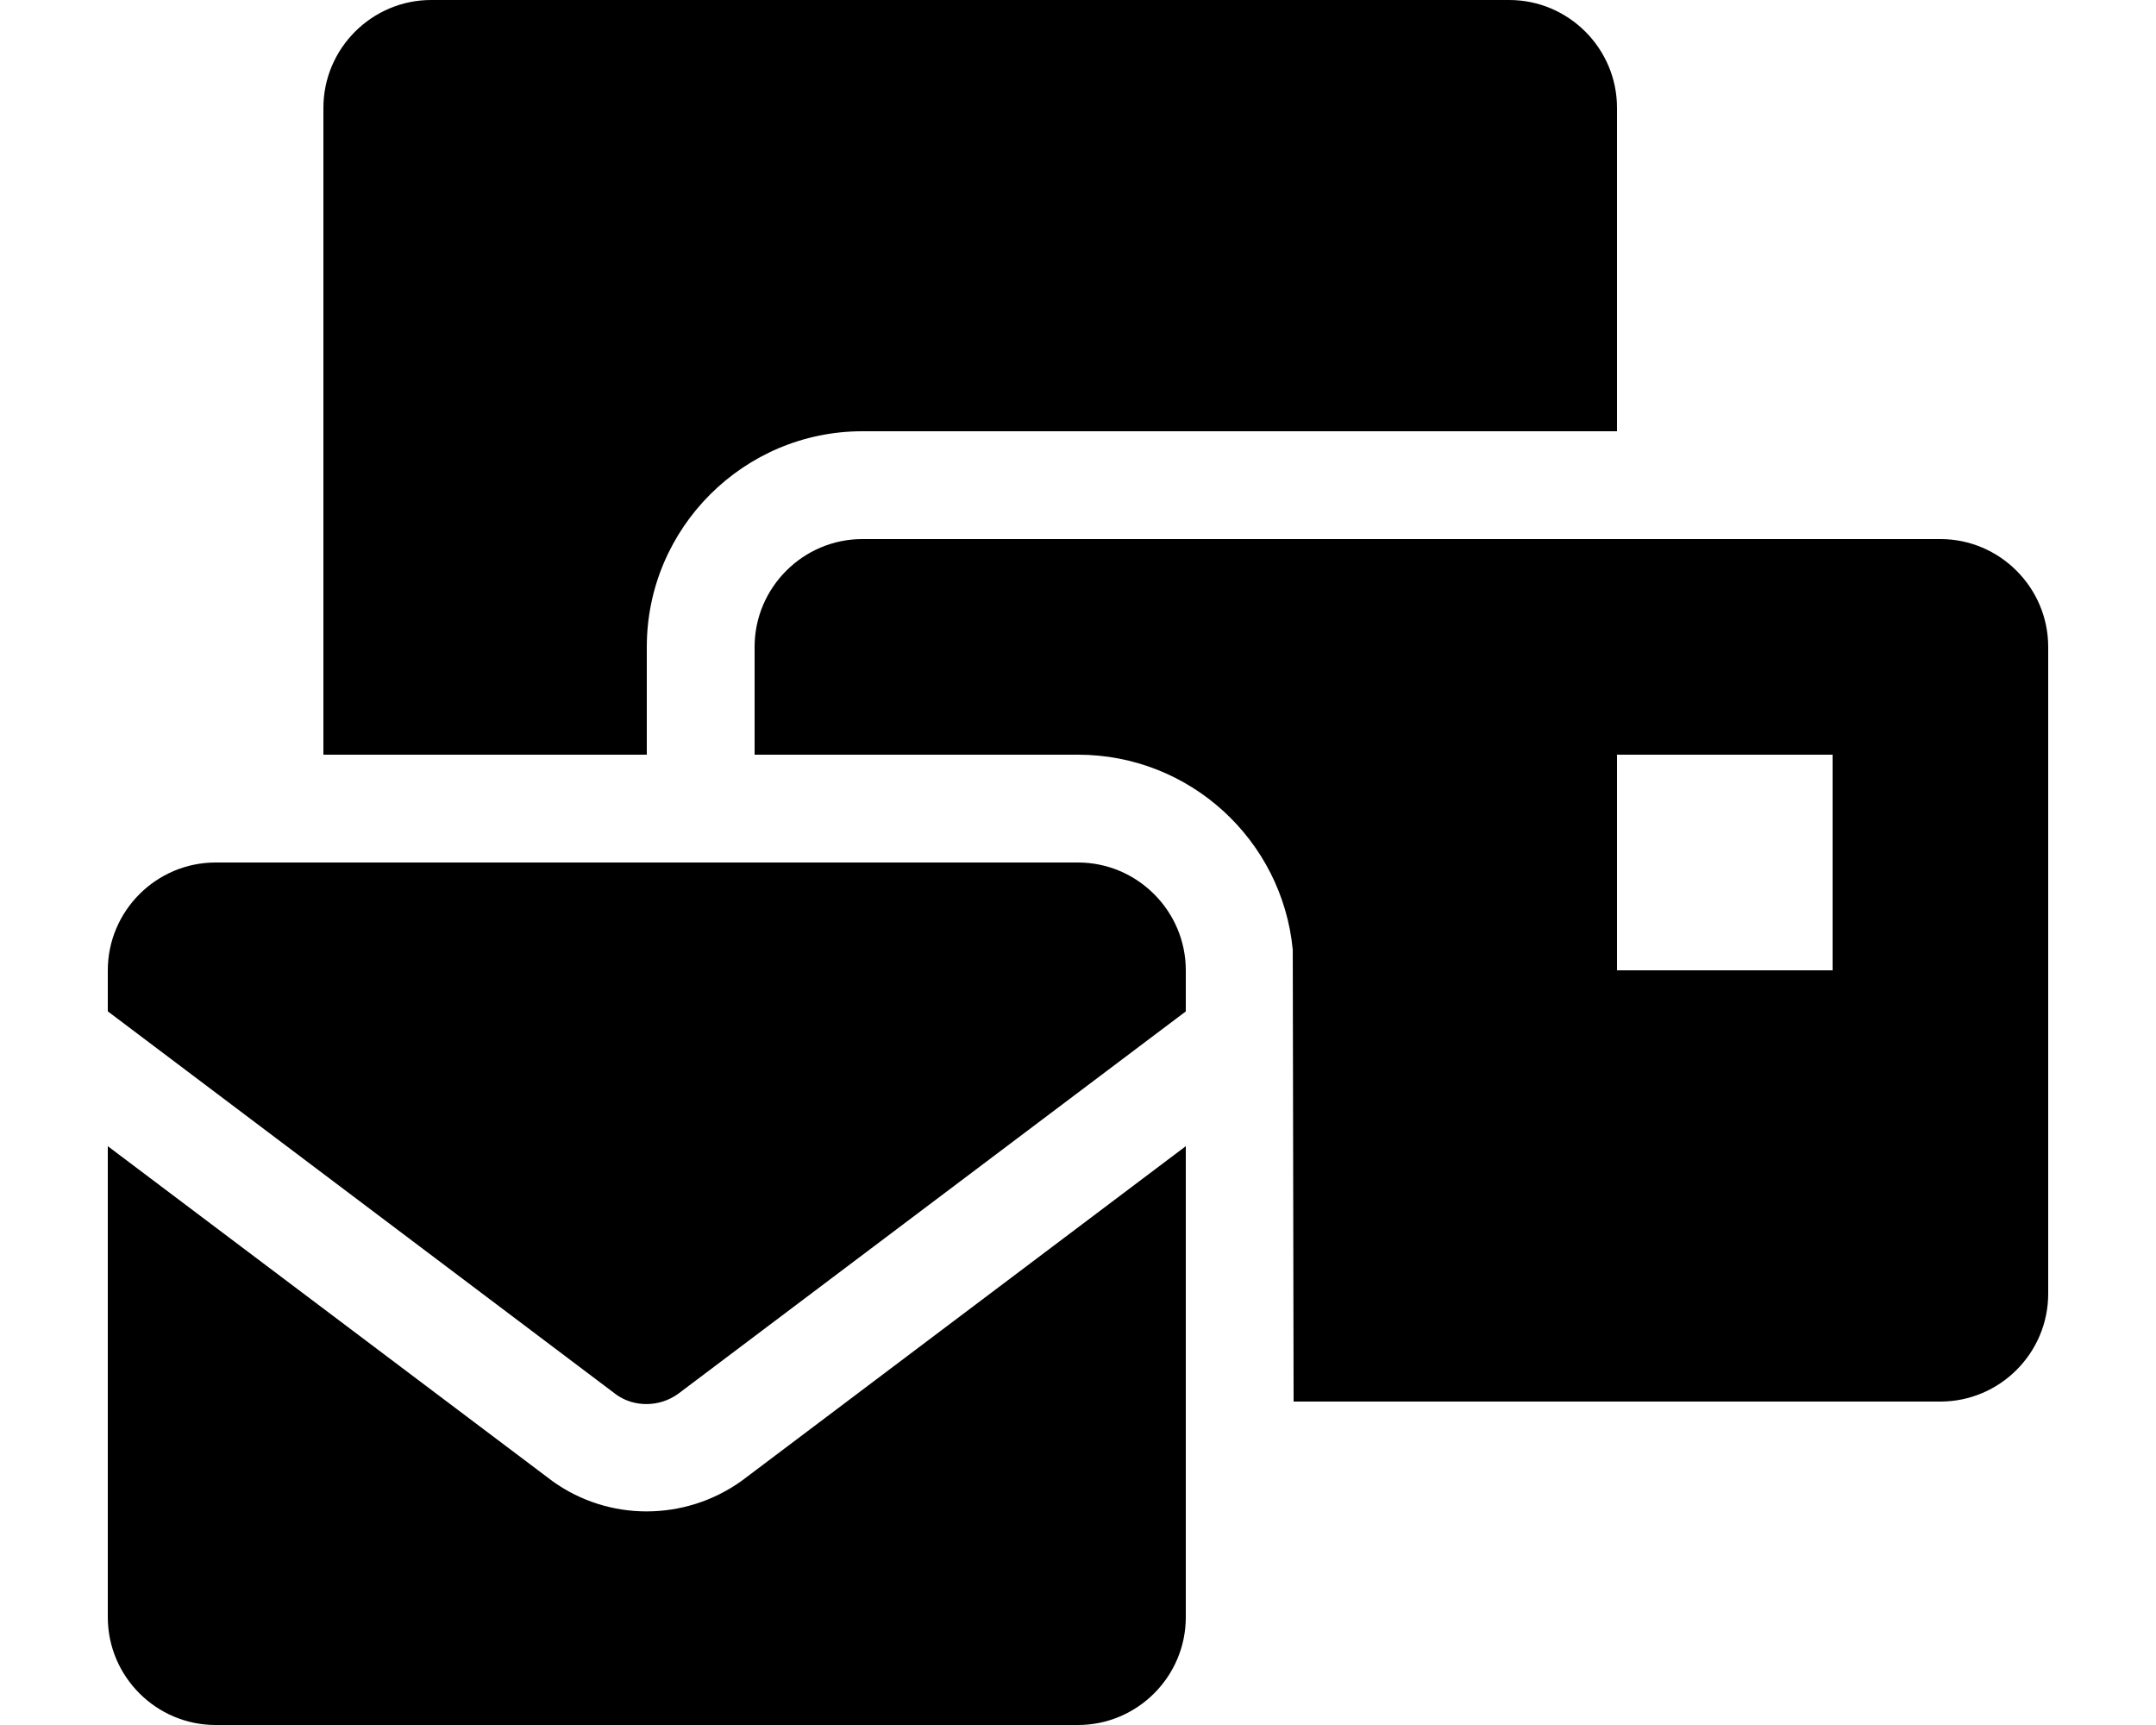
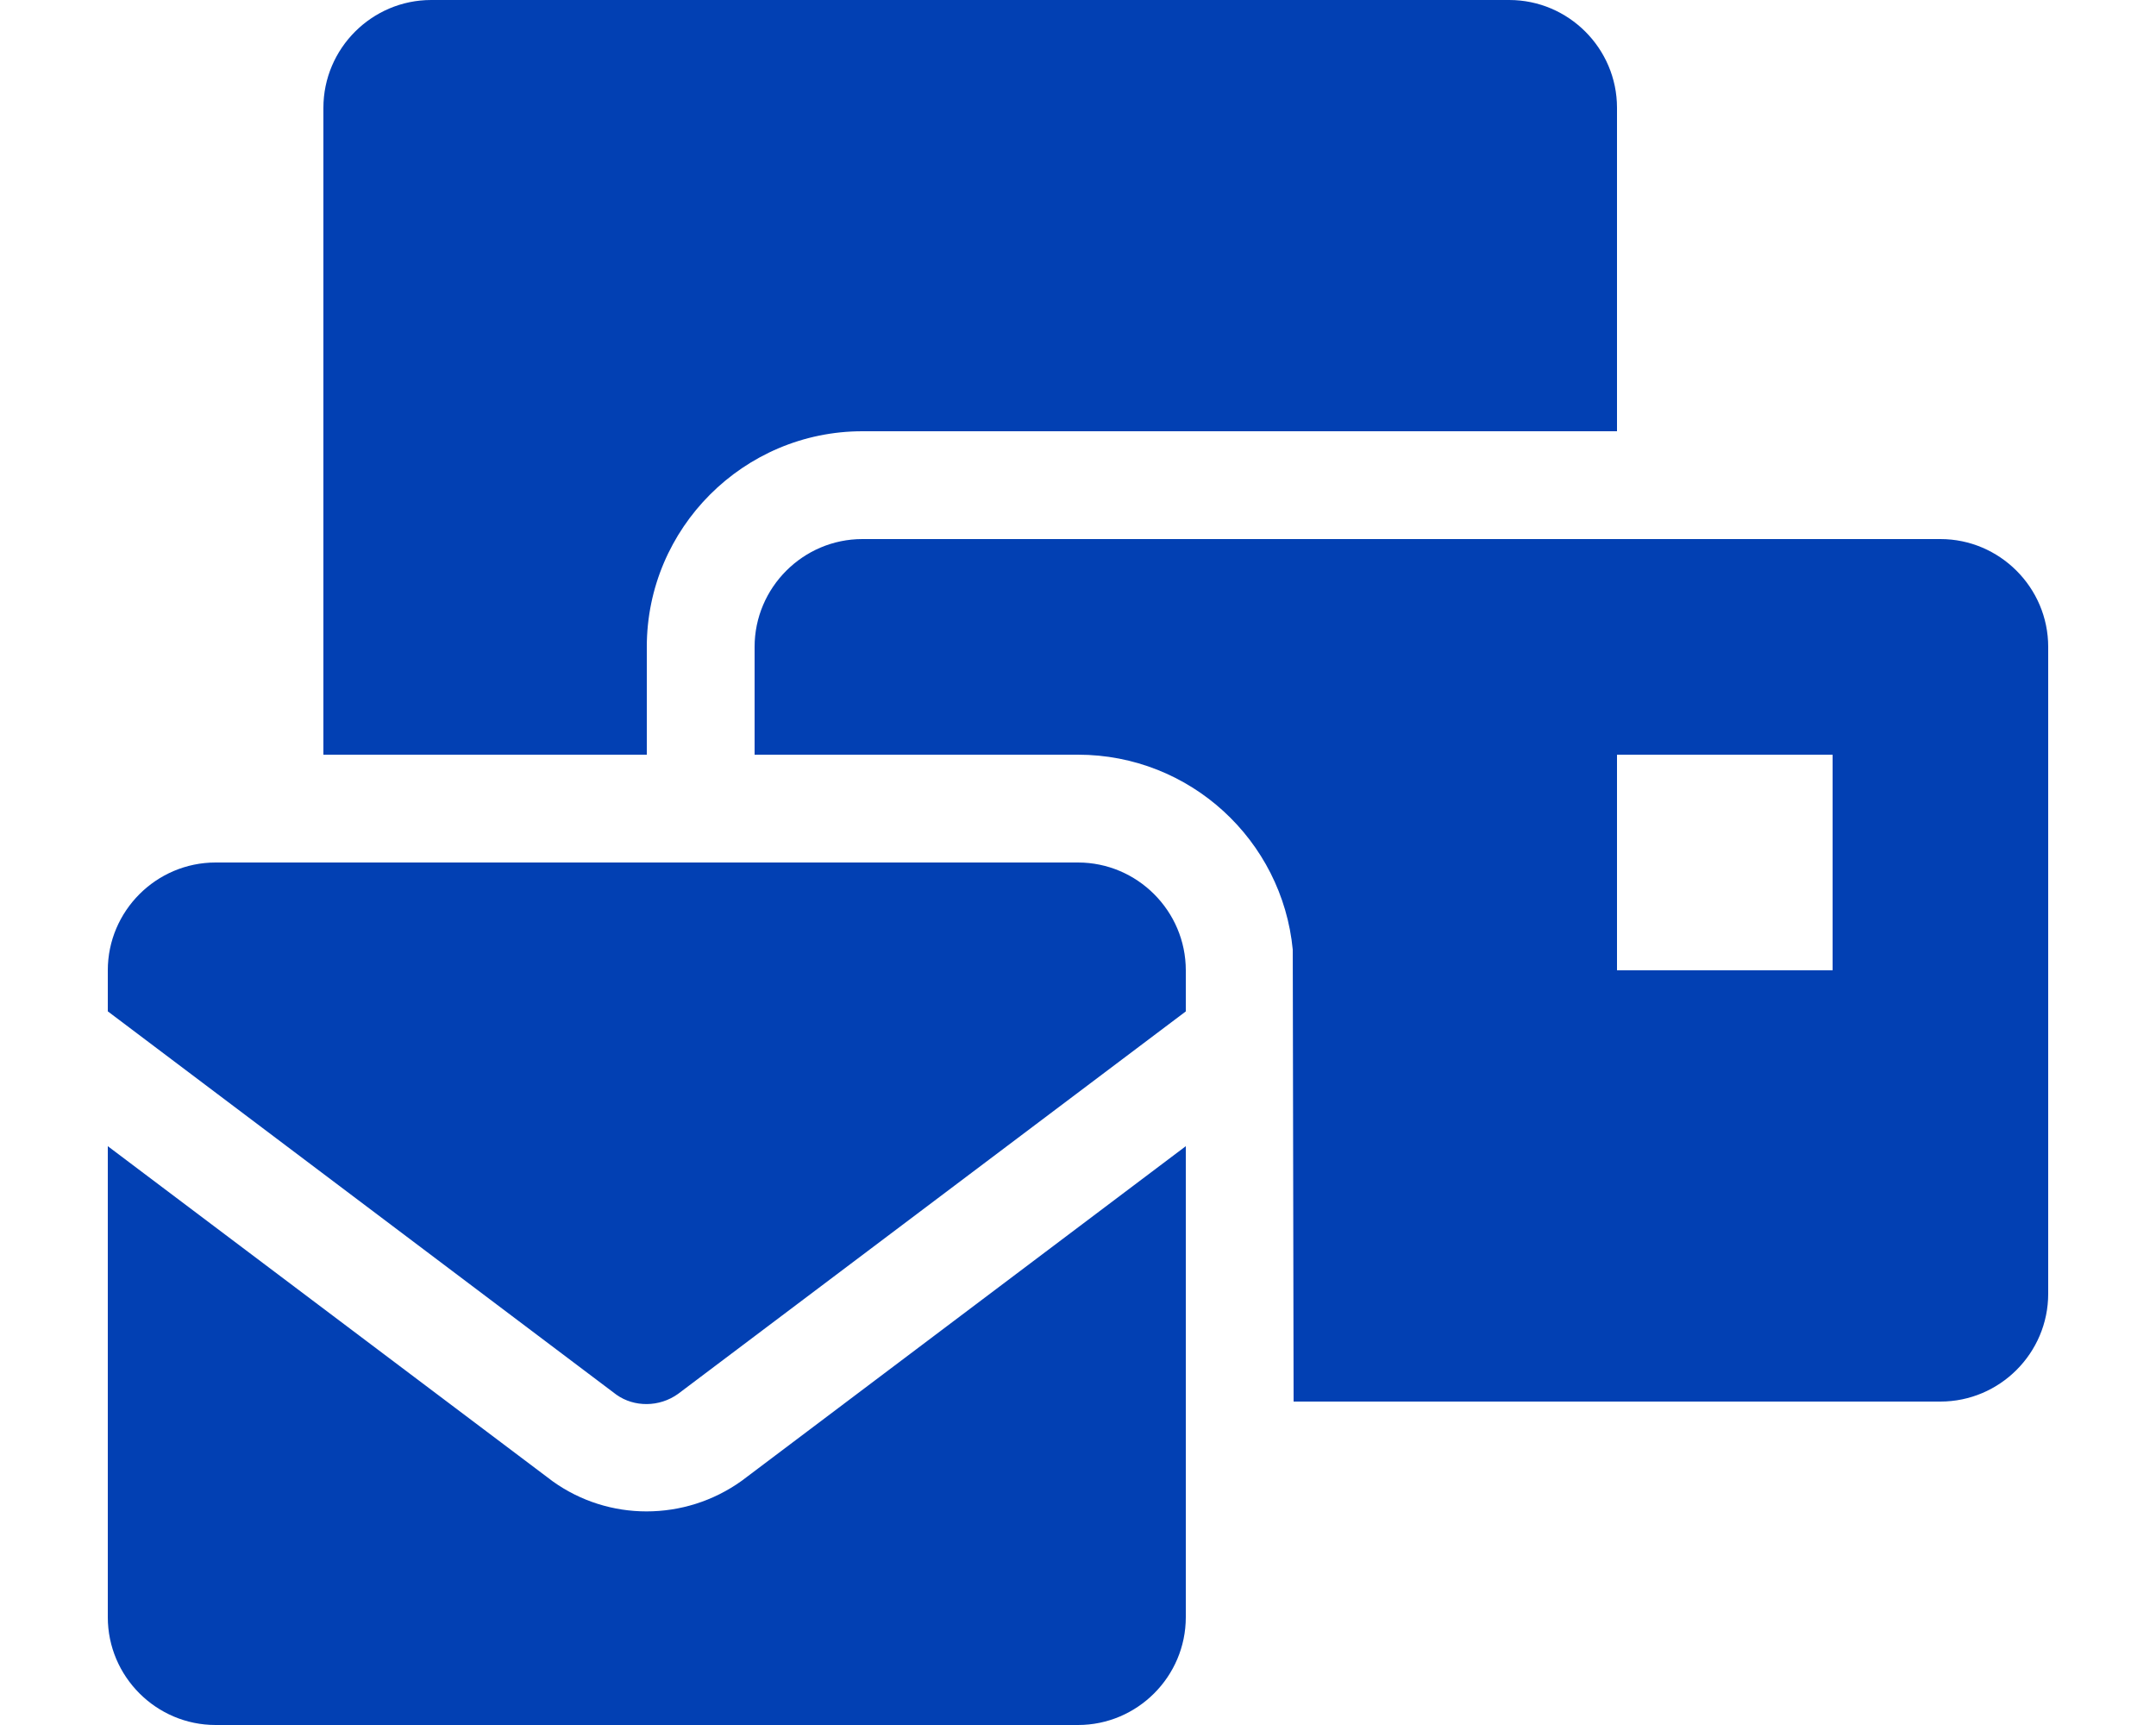
<svg xmlns="http://www.w3.org/2000/svg" viewBox="0 0 640 512">
-   <path d="M191.9 448.6c-9.766 0-19.48-2.969-27.78-8.891L32 340.2V480c0 17.62 14.38 32 32 32h256c17.62 0 32-14.38 32-32v-139.8L220.2 439.5C211.7 445.6 201.8 448.6 191.9 448.6zM192 192c0-35.25 28.75-64 64-64h224V32c0-17.62-14.38-32-32-32H128C110.4 0 96 14.38 96 32v192h96V192zM320 256H64C46.38 256 32 270.4 32 288v12.18l151 113.8c5.25 3.719 12.7 3.734 18.27-.25L352 300.2V288C352 270.4 337.6 256 320 256zM576 160H256C238.4 160 224 174.4 224 192v32h96c33.25 0 60.63 25.38 63.75 57.88L384 416h192c17.62 0 32-14.38 32-32V192C608 174.4 593.6 160 576 160zM544 288h-64V224h64V288z" />
+   <path fill="#0240b3" d="M191.9 448.6c-9.766 0-19.48-2.969-27.78-8.891L32 340.2V480c0 17.62 14.38 32 32 32h256c17.62 0 32-14.38 32-32v-139.8L220.2 439.5C211.7 445.6 201.8 448.6 191.9 448.6zM192 192c0-35.25 28.75-64 64-64h224V32c0-17.62-14.38-32-32-32H128C110.4 0 96 14.38 96 32v192h96V192zM320 256H64C46.38 256 32 270.4 32 288v12.18l151 113.8c5.25 3.719 12.7 3.734 18.27-.25L352 300.2V288C352 270.4 337.6 256 320 256zM576 160H256C238.4 160 224 174.4 224 192v32h96c33.25 0 60.63 25.38 63.75 57.88L384 416h192c17.62 0 32-14.38 32-32V192C608 174.4 593.6 160 576 160zM544 288h-64V224h64V288z" />
</svg>
